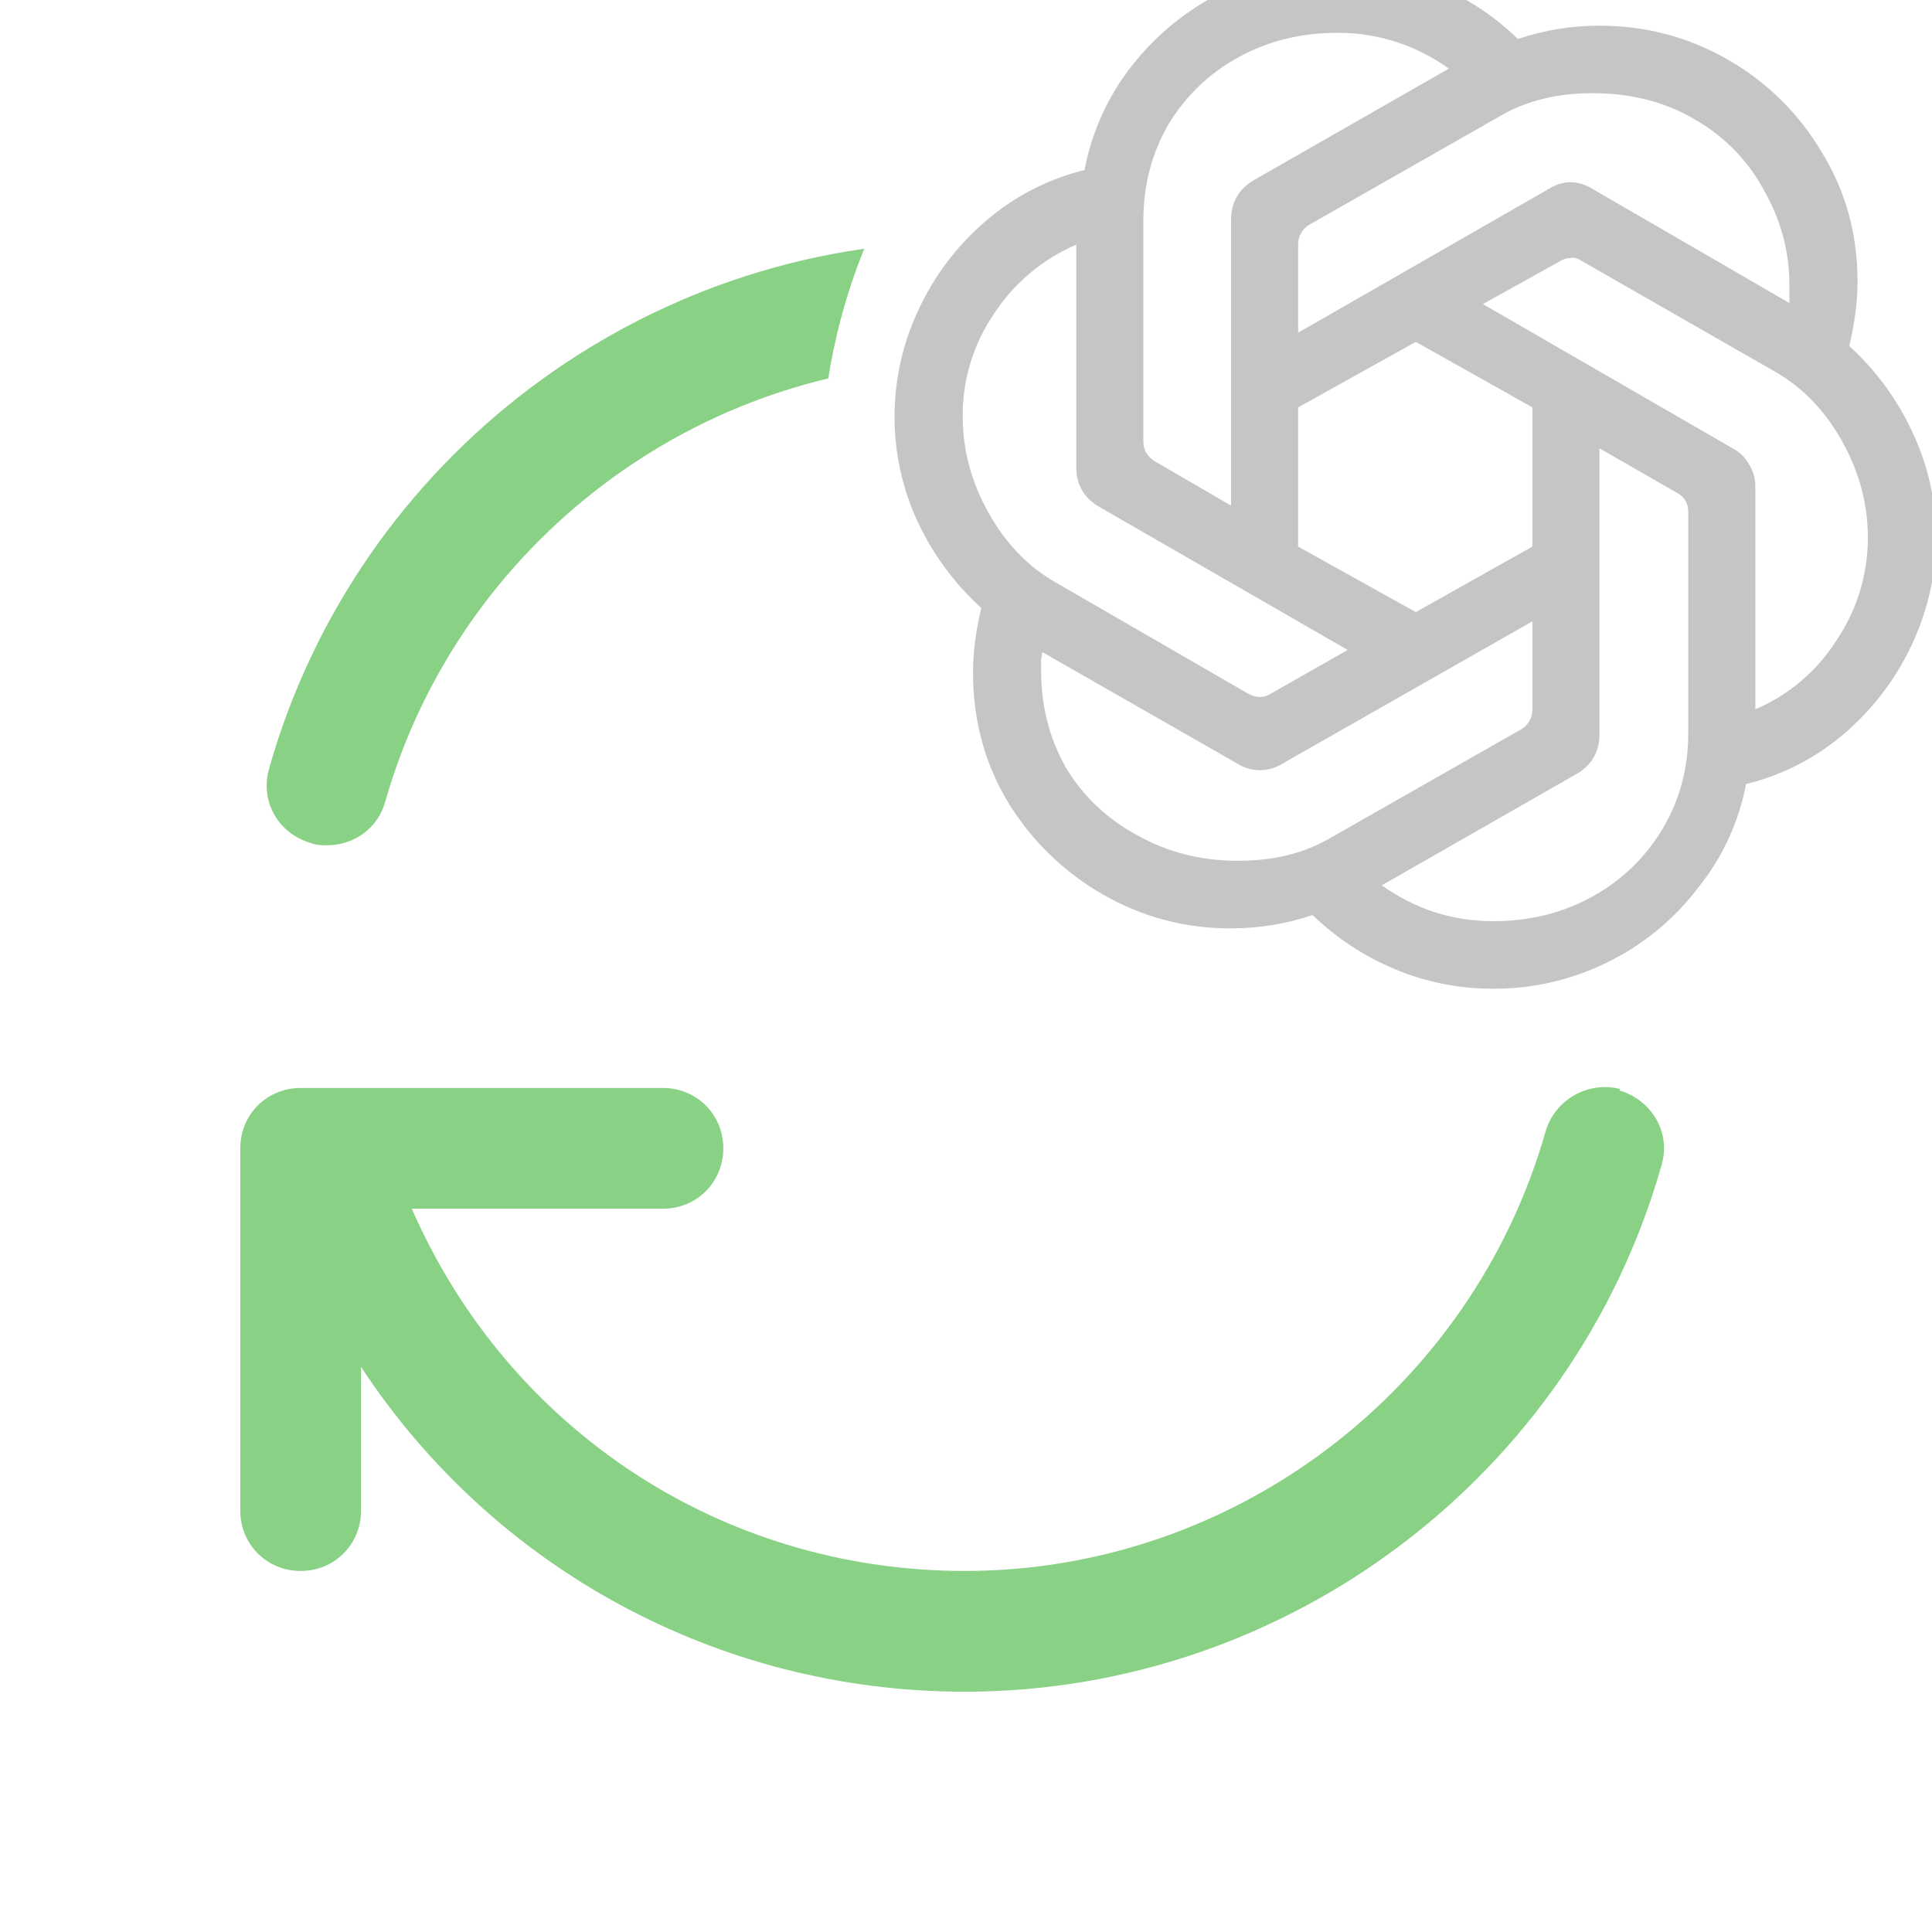
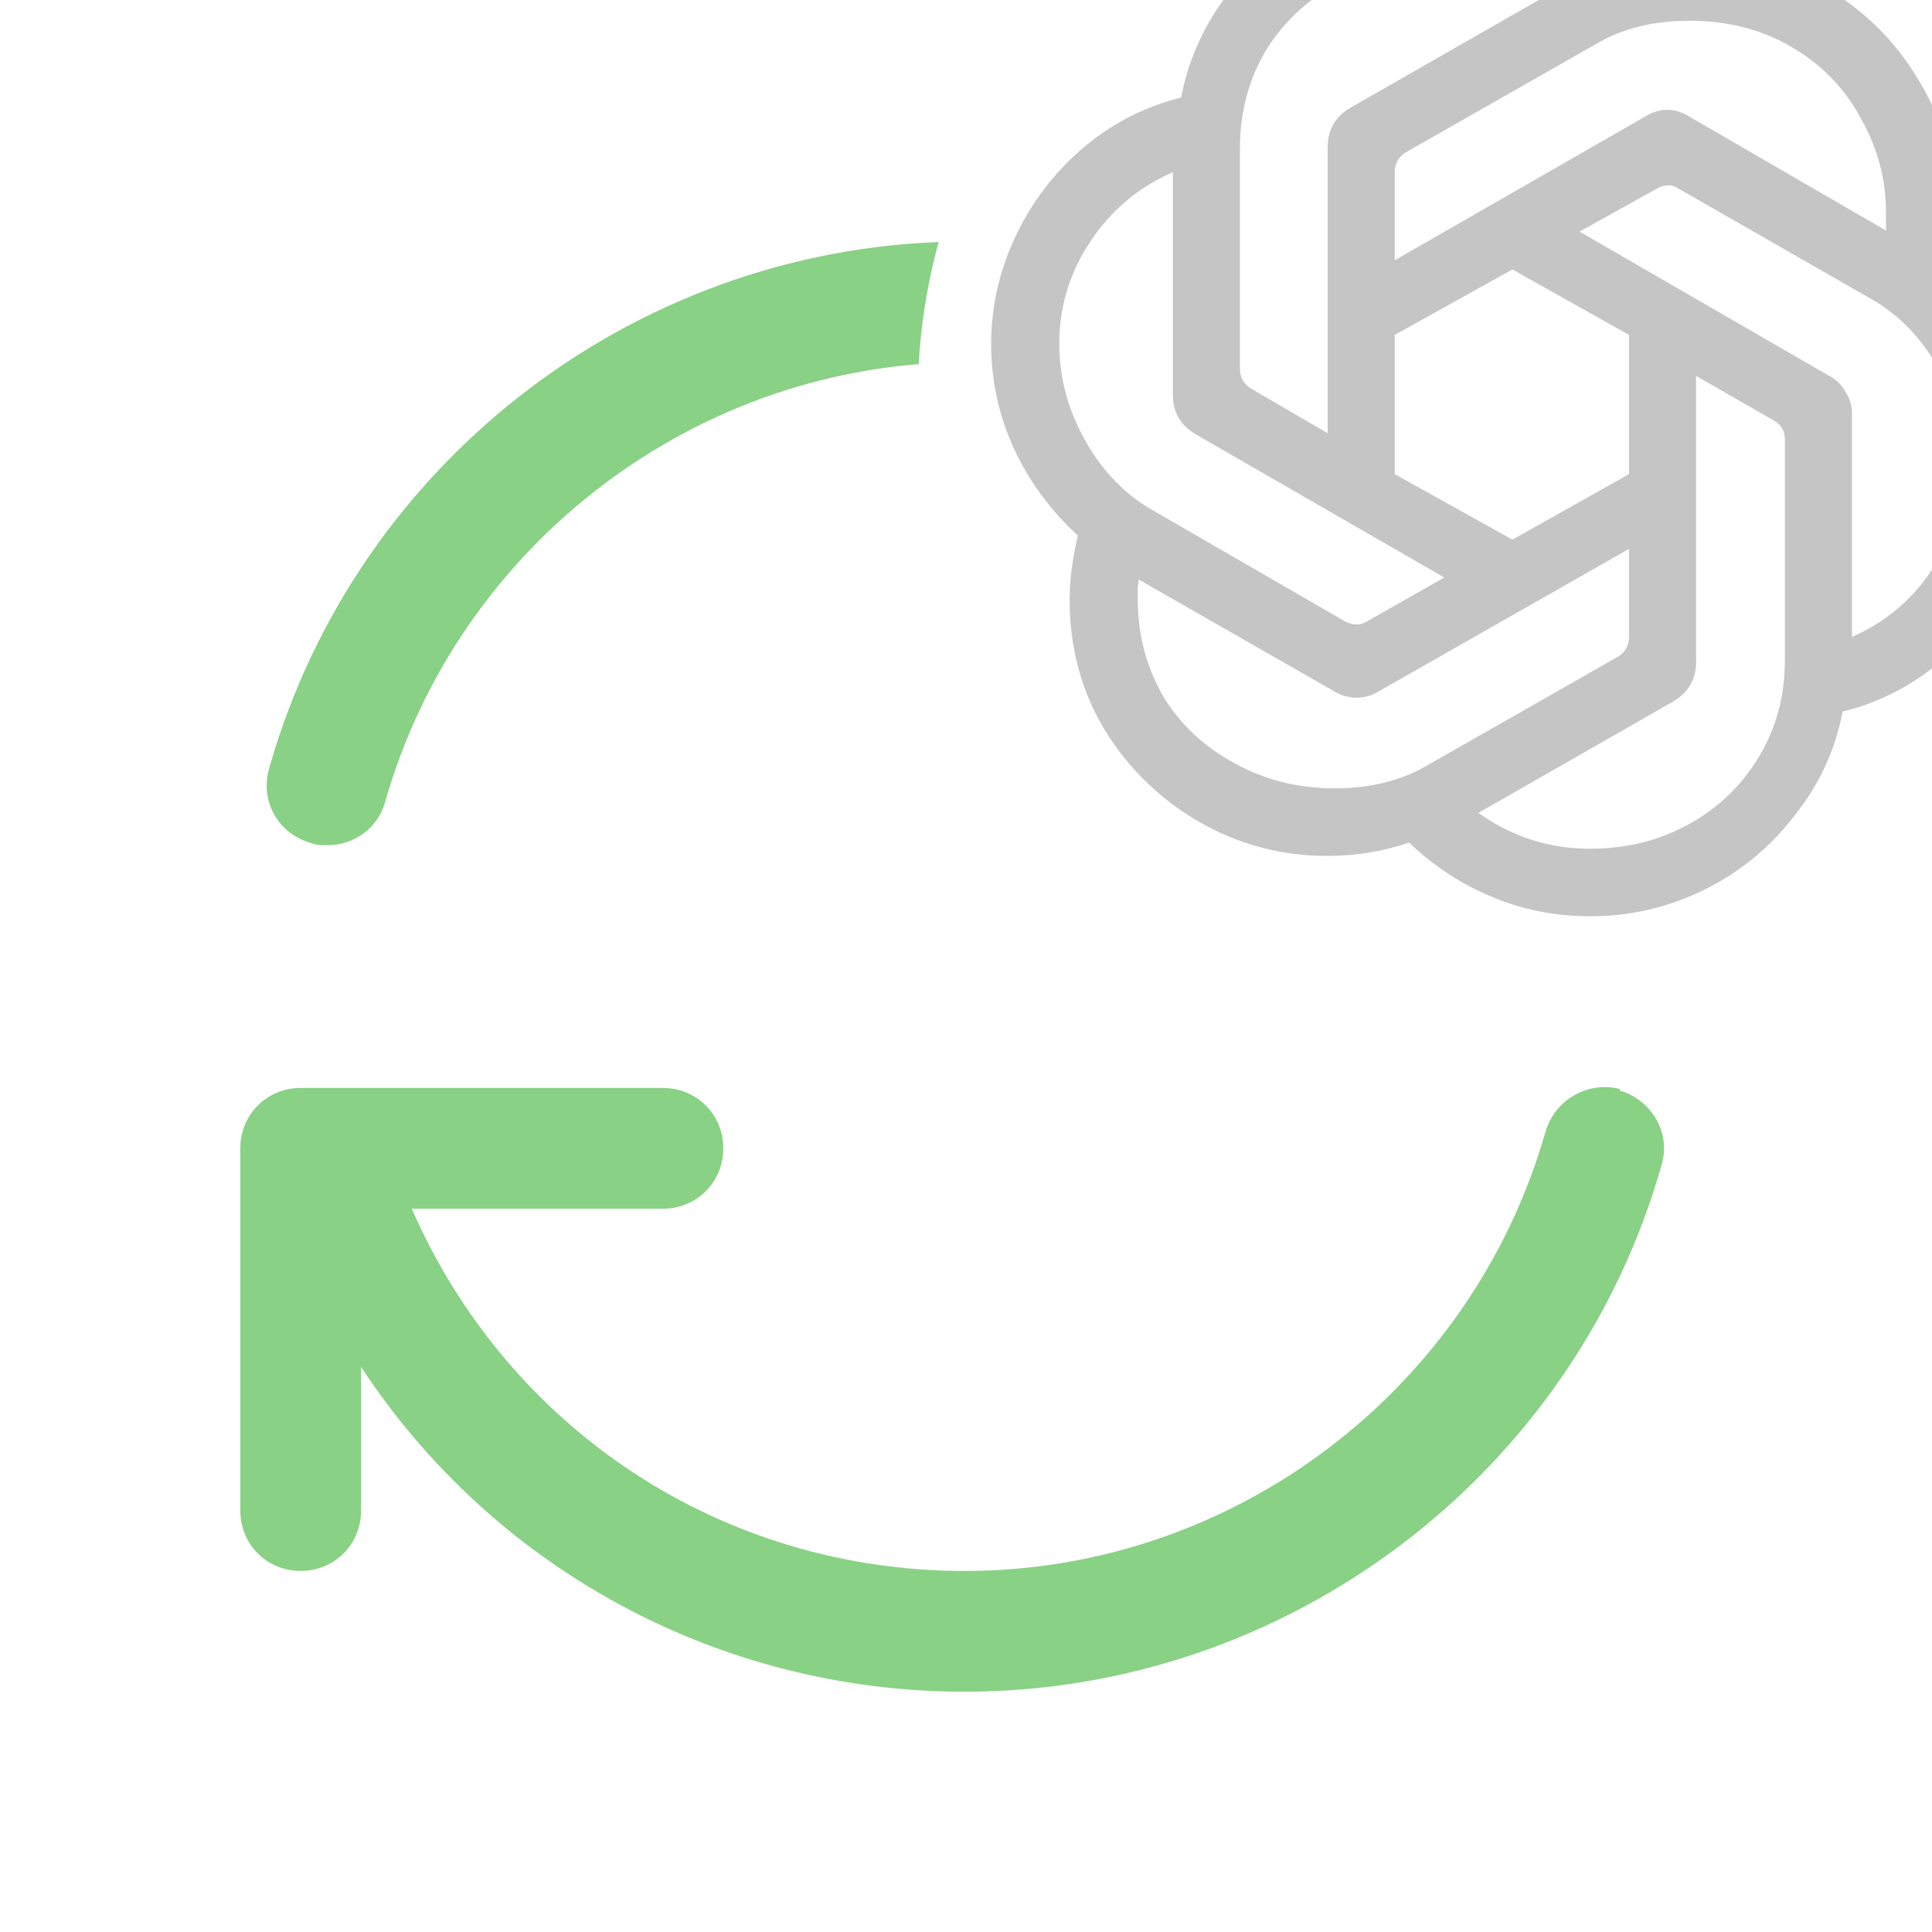
<svg xmlns="http://www.w3.org/2000/svg" viewBox="0 0 16 16" width="16" height="16">
  <defs>
    <clipPath id="k">
-       <path clip-rule="evenodd" d="M0 0H16V16H0Z M6.8 3.9a4.9 4.9 0 1 0 9.8 0a4.9 4.9 0 1 0 -9.8 0Z" />
+       <path clip-rule="evenodd" d="M0 0H16V16H0Z M7.6 3.3a4.9 4.9 0 1 0 9.8 0a4.9 4.9 0 1 0 -9.8 0Z" />
    </clipPath>
  </defs>
  <g clip-path="url(#k)">
    <path fill="#89d185" d="M14 3.5V6.5C14 6.78 13.78 7 13.5 7H10.5C10.22 7 10 6.78 10 6.5C10 6.22 10.22 6 10.5 6H12.58C11.78 4.17 10.01 3 8 3C5.78 3 3.8 4.5 3.19 6.64C3.13 6.86 2.93 7 2.71 7C2.66 7 2.62 7 2.57 6.98C2.3 6.9 2.15 6.63 2.23 6.36C2.96 3.79 5.33 2 8 2C10.05 2 11.91 3.02 13 4.69V3.5C13 3.22 13.22 3 13.5 3C13.78 3 14 3.22 14 3.5ZM13.42 9.02C13.16 8.95 12.88 9.1 12.8 9.37C12.19 11.51 10.22 13.01 7.99 13.01C5.98 13.01 4.21 11.84 3.41 10.01H5.49C5.77 10.01 5.99 9.79 5.99 9.51C5.99 9.23 5.77 9.01 5.49 9.01H2.49C2.21 9.01 1.99 9.23 1.99 9.51V12.51C1.99 12.79 2.21 13.01 2.49 13.01C2.77 13.01 2.99 12.79 2.99 12.51V11.32C4.08 12.98 5.94 14.01 7.99 14.01C10.66 14.01 13.03 12.22 13.76 9.65C13.84 9.38 13.68 9.11 13.41 9.03L13.42 9.02Z" />
    <animateTransform attributeName="transform" type="rotate" from="0 8 8" to="360 8 8" dur="1.5s" repeatCount="indefinite" />
  </g>
-   <g transform="translate(7.4 -0.4) scale(0.36)">
+   <g transform="translate(8.2 -1) scale(0.36)">
    <path fill="#C5C5C5" d="M13.795 23.856q-1.188 0-2.256-.448a6.1 6.1 0 0 1-1.9-1.247 5.8 5.8 0 0 1-1.875.306 5.8 5.8 0 0 1-2.944-.777 6.1 6.1 0 0 1-2.184-2.12q-.807-1.34-.808-2.99 0-.682.19-1.482a6.3 6.3 0 0 1-1.472-2.002 5.76 5.76 0 0 1 .024-4.85q.546-1.177 1.52-2.024a5.5 5.5 0 0 1 2.303-1.2A5.55 5.55 0 0 1 5.485 2.62 6.06 6.06 0 0 1 7.575.925 5.85 5.85 0 0 1 10.21.313q1.187 0 2.255.447a6.1 6.1 0 0 1 1.9 1.248 5.8 5.8 0 0 1 1.875-.306q1.59 0 2.944.776a5.9 5.9 0 0 1 2.16 2.12q.832 1.34.832 2.99 0 .682-.19 1.483a6.2 6.2 0 0 1 1.472 2.024q.522 1.13.522 2.378 0 1.272-.546 2.449a6.1 6.1 0 0 1-1.543 2.048 5.45 5.45 0 0 1-2.28 1.177 5.4 5.4 0 0 1-1.115 2.402 5.8 5.8 0 0 1-2.066 1.695 5.85 5.85 0 0 1-2.635.612M7.93 20.913q1.188 0 2.066-.495l4.463-2.542a.52.52 0 0 0 .238-.448v-2.024L8.95 18.676a.97.97 0 0 1-1.044 0L3.419 16.11a.7.7 0 0 1-.024.165v.282q0 1.201.57 2.213.594.99 1.639 1.554 1.044.59 2.326.589m.238-3.838q.143.07.26.07a.46.46 0 0 0 .238-.07l1.781-1.012-5.722-3.296q-.522-.306-.522-.918v-5.11a4.27 4.27 0 0 0-1.9 1.602 4.13 4.13 0 0 0-.712 2.354q0 1.155.594 2.213.593 1.06 1.543 1.601zm5.627 5.227q1.258 0 2.279-.565a4.25 4.25 0 0 0 1.614-1.554q.594-.99.594-2.213v-5.085q0-.283-.237-.424l-1.805-1.036v6.568q0 .613-.522.919l-4.487 2.566q1.163.825 2.564.824m.902-8.617v-3.202l-2.683-1.507-2.707 1.507v3.202l2.707 1.507zm-6.933-7.51q0-.612.522-.918l4.488-2.567a4.34 4.34 0 0 0-2.564-.824q-1.26 0-2.28.565a4.25 4.25 0 0 0-1.614 1.554q-.57.99-.57 2.213v5.062q0 .283.237.447l1.781 1.036zm12.061 11.253a4.13 4.13 0 0 0 1.876-1.6 4.2 4.2 0 0 0 .712-2.355q0-1.154-.593-2.213-.594-1.06-1.544-1.6l-4.44-2.543q-.142-.095-.26-.071a.46.46 0 0 0-.238.07l-1.78.99 5.745 3.319q.26.141.38.377a.9.9 0 0 1 .142.518zm-4.772-11.96q.522-.33 1.045 0l4.51 2.614v-.424q0-1.13-.57-2.142a4.1 4.1 0 0 0-1.59-1.648q-1.02-.613-2.374-.613-1.187 0-2.066.495L9.545 6.292a.52.52 0 0 0-.238.448v2.025z" />
  </g>
</svg>
